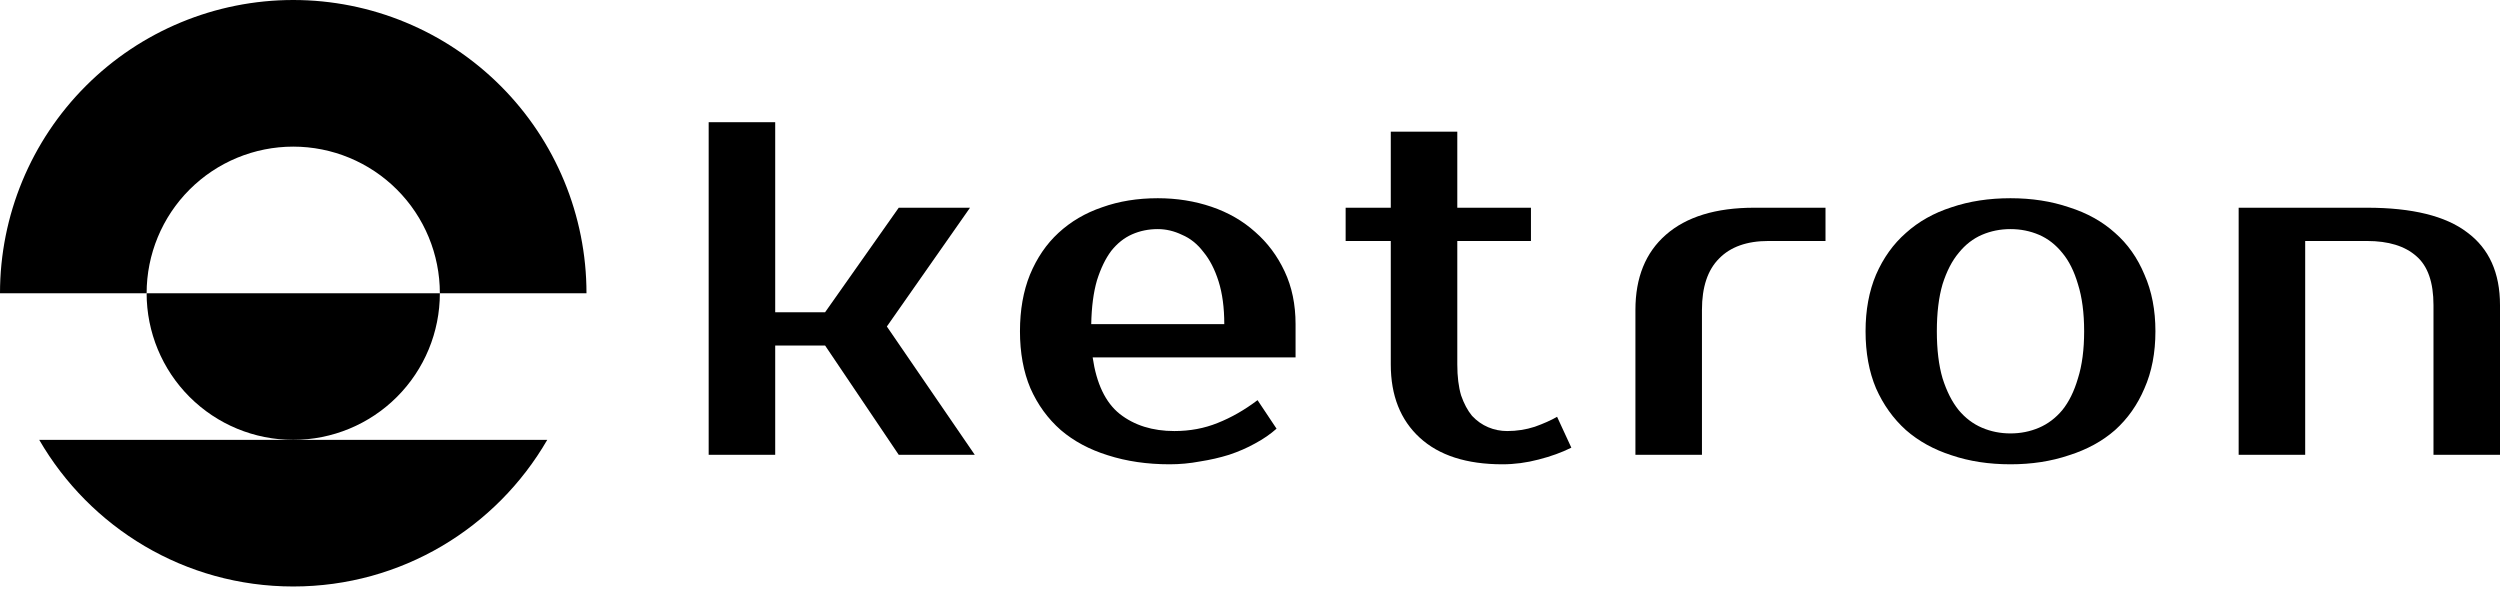
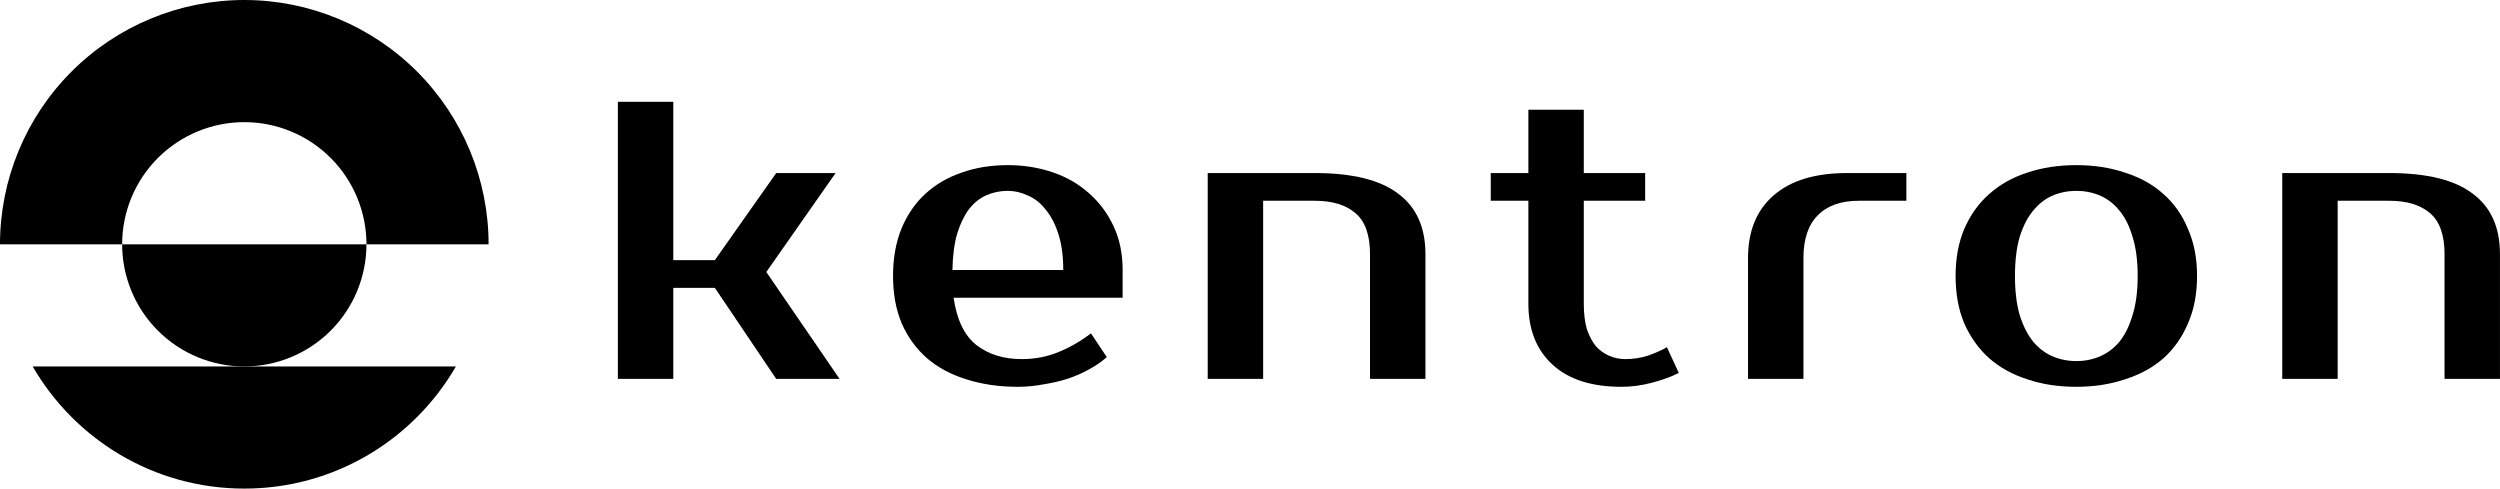
- <svg xmlns="http://www.w3.org/2000/svg" width="160" height="38" viewBox="0 0 160 38" fill="none">
-   <path d="M52.806 22.113H49.613V29.107H45.355V7.82H49.613V19.984H52.806L57.519 13.294H62.081L56.759 20.896L62.385 29.107H57.519L52.806 22.113Z" fill="black" />
-   <path d="M75.161 27.587C76.154 27.587 77.077 27.415 77.928 27.07C78.8 26.725 79.651 26.239 80.483 25.61L81.699 27.435C81.314 27.779 80.858 28.094 80.331 28.378C79.824 28.661 79.266 28.905 78.658 29.107C78.07 29.29 77.452 29.432 76.803 29.533C76.154 29.655 75.506 29.715 74.857 29.715C73.417 29.715 72.1 29.523 70.903 29.138C69.728 28.773 68.724 28.236 67.893 27.526C67.062 26.796 66.413 25.904 65.947 24.85C65.501 23.796 65.278 22.579 65.278 21.201C65.278 19.842 65.49 18.636 65.916 17.582C66.362 16.507 66.97 15.615 67.741 14.906C68.531 14.176 69.464 13.628 70.539 13.264C71.613 12.878 72.799 12.686 74.097 12.686C75.313 12.686 76.459 12.868 77.533 13.233C78.608 13.598 79.54 14.135 80.331 14.845C81.121 15.534 81.75 16.375 82.216 17.369C82.683 18.362 82.916 19.488 82.916 20.744V22.873H69.93C70.174 24.556 70.751 25.762 71.664 26.492C72.596 27.222 73.762 27.587 75.161 27.587ZM74.097 14.662C73.509 14.662 72.961 14.774 72.454 14.997C71.948 15.22 71.502 15.575 71.116 16.061C70.751 16.548 70.447 17.176 70.204 17.947C69.981 18.717 69.859 19.65 69.839 20.744H78.354C78.354 19.69 78.232 18.778 77.989 18.008C77.746 17.237 77.421 16.609 77.016 16.122C76.631 15.615 76.175 15.25 75.647 15.027C75.141 14.784 74.624 14.662 74.097 14.662Z" fill="black" />
-   <path d="M89.01 15.423H86.121V13.294H89.01V8.428H93.267V13.294H97.981V15.423H93.267V23.329C93.267 24.1 93.348 24.759 93.51 25.306C93.693 25.833 93.926 26.269 94.21 26.614C94.514 26.938 94.859 27.181 95.244 27.343C95.629 27.506 96.034 27.587 96.46 27.587C97.068 27.587 97.656 27.496 98.224 27.313C98.792 27.11 99.268 26.898 99.653 26.674L100.566 28.651C99.957 28.955 99.258 29.209 98.467 29.411C97.697 29.614 96.926 29.715 96.156 29.715C93.865 29.715 92.101 29.148 90.865 28.013C89.628 26.877 89.01 25.316 89.01 23.329V15.423Z" fill="black" />
-   <path d="M116.832 15.423H113.182C111.804 15.423 110.749 15.798 110.02 16.548C109.29 17.278 108.925 18.372 108.925 19.832V29.107H104.667V19.832C104.667 17.764 105.316 16.163 106.614 15.027C107.931 13.872 109.817 13.294 112.27 13.294H116.832V15.423Z" fill="black" />
-   <path d="M128.671 27.739C129.32 27.739 129.928 27.617 130.496 27.374C131.064 27.131 131.56 26.756 131.986 26.249C132.412 25.722 132.746 25.043 132.99 24.211C133.253 23.38 133.385 22.377 133.385 21.201C133.385 20.025 133.253 19.021 132.99 18.19C132.746 17.359 132.412 16.69 131.986 16.183C131.56 15.656 131.064 15.271 130.496 15.027C129.928 14.784 129.32 14.662 128.671 14.662C128.023 14.662 127.414 14.784 126.847 15.027C126.279 15.271 125.782 15.656 125.357 16.183C124.931 16.69 124.586 17.359 124.323 18.19C124.079 19.021 123.958 20.025 123.958 21.201C123.958 22.377 124.079 23.38 124.323 24.211C124.586 25.043 124.931 25.722 125.357 26.249C125.782 26.756 126.279 27.131 126.847 27.374C127.414 27.617 128.023 27.739 128.671 27.739ZM128.671 12.686C130.03 12.686 131.277 12.878 132.412 13.264C133.568 13.628 134.551 14.176 135.362 14.906C136.173 15.615 136.801 16.507 137.247 17.582C137.713 18.636 137.947 19.842 137.947 21.201C137.947 22.579 137.713 23.796 137.247 24.85C136.801 25.904 136.173 26.796 135.362 27.526C134.551 28.236 133.568 28.773 132.412 29.138C131.277 29.523 130.03 29.715 128.671 29.715C127.293 29.715 126.036 29.523 124.901 29.138C123.765 28.773 122.792 28.236 121.981 27.526C121.17 26.796 120.532 25.904 120.065 24.85C119.619 23.796 119.396 22.579 119.396 21.201C119.396 19.842 119.619 18.636 120.065 17.582C120.532 16.507 121.17 15.615 121.981 14.906C122.792 14.176 123.765 13.628 124.901 13.264C126.036 12.878 127.293 12.686 128.671 12.686Z" fill="black" />
-   <path d="M160 29.107H155.743V19.528C155.743 18.068 155.378 17.024 154.648 16.396C153.918 15.747 152.864 15.423 151.485 15.423H147.532V29.107H143.274V13.294H151.485C154.384 13.294 156.523 13.821 157.902 14.875C159.301 15.909 160 17.46 160 19.528V29.107Z" fill="black" />
-   <path d="M0 18.768C4.35145e-07 13.79 1.977 9.017 5.497 5.497C9.017 1.977 13.79 1.72073e-06 18.768 0C23.745 -1.72073e-06 28.519 1.977 32.038 5.497C35.558 9.016 37.535 13.79 37.535 18.768L28.151 18.768C28.151 16.279 27.163 13.892 25.403 12.132C23.643 10.372 21.256 9.384 18.768 9.384C16.279 9.384 13.892 10.372 12.132 12.132C10.372 13.892 9.384 16.279 9.384 18.768H0Z" fill="black" />
-   <path d="M28.151 18.768C28.151 21.256 27.163 23.643 25.403 25.403C23.643 27.163 21.256 28.151 18.768 28.151C16.279 28.151 13.892 27.163 12.132 25.403C10.372 23.643 9.384 21.256 9.384 18.768L28.151 18.768Z" fill="black" />
-   <path fill-rule="evenodd" clip-rule="evenodd" d="M2.511 28.151H35.024C31.779 33.761 25.714 37.535 18.768 37.535C11.821 37.535 5.756 33.761 2.511 28.151Z" fill="black" />
+ <svg xmlns="http://www.w3.org/2000/svg" width="2456" height="480" viewBox="0 0 2456 480" fill="none">
+   <path d="M0 240C5.56463e-06 176.348 25.286 115.303 70.294 70.294C115.303 25.286 176.348 2.20047e-05 240 0C303.652 -2.20047e-05 364.697 25.286 409.706 70.294C454.714 115.303 480 176.348 480 240L360 240C360 208.174 347.357 177.651 324.853 155.147C302.348 132.643 271.826 120 240 120C208.174 120 177.652 132.643 155.147 155.147C132.643 177.652 120 208.174 120 240H0Z" fill="black" />
+   <path d="M360 240C360 271.826 347.357 302.348 324.853 324.853C302.348 347.357 271.826 360 240 360C208.174 360 177.652 347.357 155.147 324.853C132.643 302.348 120 271.826 120 240L360 240Z" fill="black" />
+   <path fill-rule="evenodd" clip-rule="evenodd" d="M32.108 360H447.892C406.395 431.736 328.834 480 240 480C151.166 480 73.605 431.736 32.108 360Z" fill="black" />
+   <path d="M702.278 282.778H661.444V372.222H607V100H661.444V255.556H702.278L762.556 170H820.889L752.833 267.222L824.778 372.222H762.556L702.278 282.778Z" fill="black" />
+   <path d="M1003.71 352.778C1016.42 352.778 1028.21 350.574 1039.1 346.167C1050.25 341.759 1061.14 335.537 1071.77 327.5L1087.32 350.833C1082.4 355.241 1076.56 359.259 1069.82 362.889C1063.34 366.518 1056.21 369.63 1048.43 372.222C1040.92 374.556 1033.01 376.37 1024.71 377.667C1016.42 379.222 1008.12 380 999.823 380C981.416 380 964.564 377.537 949.268 372.611C934.231 367.944 921.397 361.074 910.768 352C900.138 342.667 891.842 331.259 885.879 317.778C880.175 304.296 877.323 288.741 877.323 271.111C877.323 253.741 880.046 238.315 885.49 224.833C891.194 211.093 898.971 199.685 908.823 190.611C918.934 181.278 930.86 174.278 944.601 169.611C958.342 164.685 973.509 162.222 990.101 162.222C1005.66 162.222 1020.3 164.556 1034.05 169.222C1047.79 173.889 1059.71 180.759 1069.82 189.833C1079.93 198.648 1087.97 209.407 1093.93 222.111C1099.9 234.815 1102.88 249.204 1102.88 265.278V292.5H936.823C939.934 314.019 947.323 329.444 958.99 338.778C970.916 348.111 985.823 352.778 1003.71 352.778ZM990.101 187.5C982.583 187.5 975.583 188.926 969.101 191.778C962.62 194.63 956.916 199.167 951.99 205.389C947.323 211.611 943.434 219.648 940.323 229.5C937.471 239.352 935.916 251.278 935.657 265.278H1044.55C1044.55 251.796 1042.99 240.13 1039.88 230.278C1036.77 220.426 1032.62 212.389 1027.43 206.167C1022.51 199.685 1016.68 195.019 1009.93 192.167C1003.45 189.056 996.842 187.5 990.101 187.5Z" fill="black" />
+   <path d="M1400.35 372.222H1345.9V249.722C1345.9 231.056 1341.24 217.704 1331.9 209.667C1322.57 201.37 1309.09 197.222 1291.46 197.222H1240.9V372.222H1186.46V170H1291.46C1328.53 170 1355.89 176.741 1373.52 190.222C1391.4 203.444 1400.35 223.278 1400.35 249.722V372.222Z" fill="black" />
+   <path d="M1501.47 197.222H1464.53V170H1501.47V107.778H1555.92V170H1616.2V197.222H1555.92V298.333C1555.92 308.185 1556.96 316.611 1559.03 323.611C1561.36 330.352 1564.35 335.926 1567.97 340.333C1571.86 344.481 1576.27 347.593 1581.2 349.667C1586.12 351.741 1591.31 352.778 1596.75 352.778C1604.53 352.778 1612.05 351.611 1619.31 349.278C1626.57 346.685 1632.66 343.963 1637.59 341.111L1649.25 366.389C1641.47 370.278 1632.53 373.519 1622.42 376.111C1612.57 378.704 1602.72 380 1592.86 380C1563.57 380 1541.01 372.741 1525.2 358.222C1509.38 343.704 1501.47 323.741 1501.47 298.333V197.222Z" fill="black" />
+   <path d="M1872.82 197.222H1826.15C1808.52 197.222 1795.04 202.019 1785.71 211.611C1776.37 220.944 1771.71 234.944 1771.71 253.611V372.222H1717.26V253.611C1717.26 227.167 1725.56 206.685 1742.15 192.167C1759 177.389 1783.11 170 1814.48 170H1872.82V197.222Z" fill="black" />
+   <path d="M2039.78 354.722C2048.08 354.722 2055.86 353.167 2063.12 350.056C2070.37 346.944 2076.73 342.148 2082.17 335.667C2087.62 328.926 2091.89 320.241 2095 309.611C2098.37 298.981 2100.06 286.148 2100.06 271.111C2100.06 256.074 2098.37 243.241 2095 232.611C2091.89 221.981 2087.62 213.426 2082.17 206.944C2076.73 200.204 2070.37 195.278 2063.12 192.167C2055.86 189.056 2048.08 187.5 2039.78 187.5C2031.49 187.5 2023.71 189.056 2016.45 192.167C2009.19 195.278 2002.84 200.204 1997.39 206.944C1991.95 213.426 1987.54 221.981 1984.17 232.611C1981.06 243.241 1979.5 256.074 1979.5 271.111C1979.5 286.148 1981.06 298.981 1984.17 309.611C1987.54 320.241 1991.95 328.926 1997.39 335.667C2002.84 342.148 2009.19 346.944 2016.45 350.056C2023.71 353.167 2031.49 354.722 2039.78 354.722ZM2039.78 162.222C2057.15 162.222 2073.1 164.685 2087.62 169.611C2102.39 174.278 2114.97 181.278 2125.34 190.611C2135.71 199.685 2143.74 211.093 2149.45 224.833C2155.41 238.315 2158.39 253.741 2158.39 271.111C2158.39 288.741 2155.41 304.296 2149.45 317.778C2143.74 331.259 2135.71 342.667 2125.34 352C2114.97 361.074 2102.39 367.944 2087.62 372.611C2073.1 377.537 2057.15 380 2039.78 380C2022.15 380 2006.08 377.537 1991.56 372.611C1977.04 367.944 1964.6 361.074 1954.23 352C1943.86 342.667 1935.69 331.259 1929.73 317.778C1924.02 304.296 1921.17 288.741 1921.17 271.111C1921.17 253.741 1924.02 238.315 1929.73 224.833C1935.69 211.093 1943.86 199.685 1954.23 190.611C1964.6 181.278 1977.04 174.278 1991.56 169.611C2006.08 164.685 2022.15 162.222 2039.78 162.222Z" fill="black" />
+   <path d="M2455.97 372.222H2401.52V249.722C2401.52 231.056 2396.86 217.704 2387.52 209.667C2378.19 201.37 2364.71 197.222 2347.08 197.222H2296.52V372.222H2242.08V170H2347.08C2384.15 170 2411.51 176.741 2429.14 190.222C2447.02 203.444 2455.97 223.278 2455.97 249.722V372.222Z" fill="black" />
</svg>
